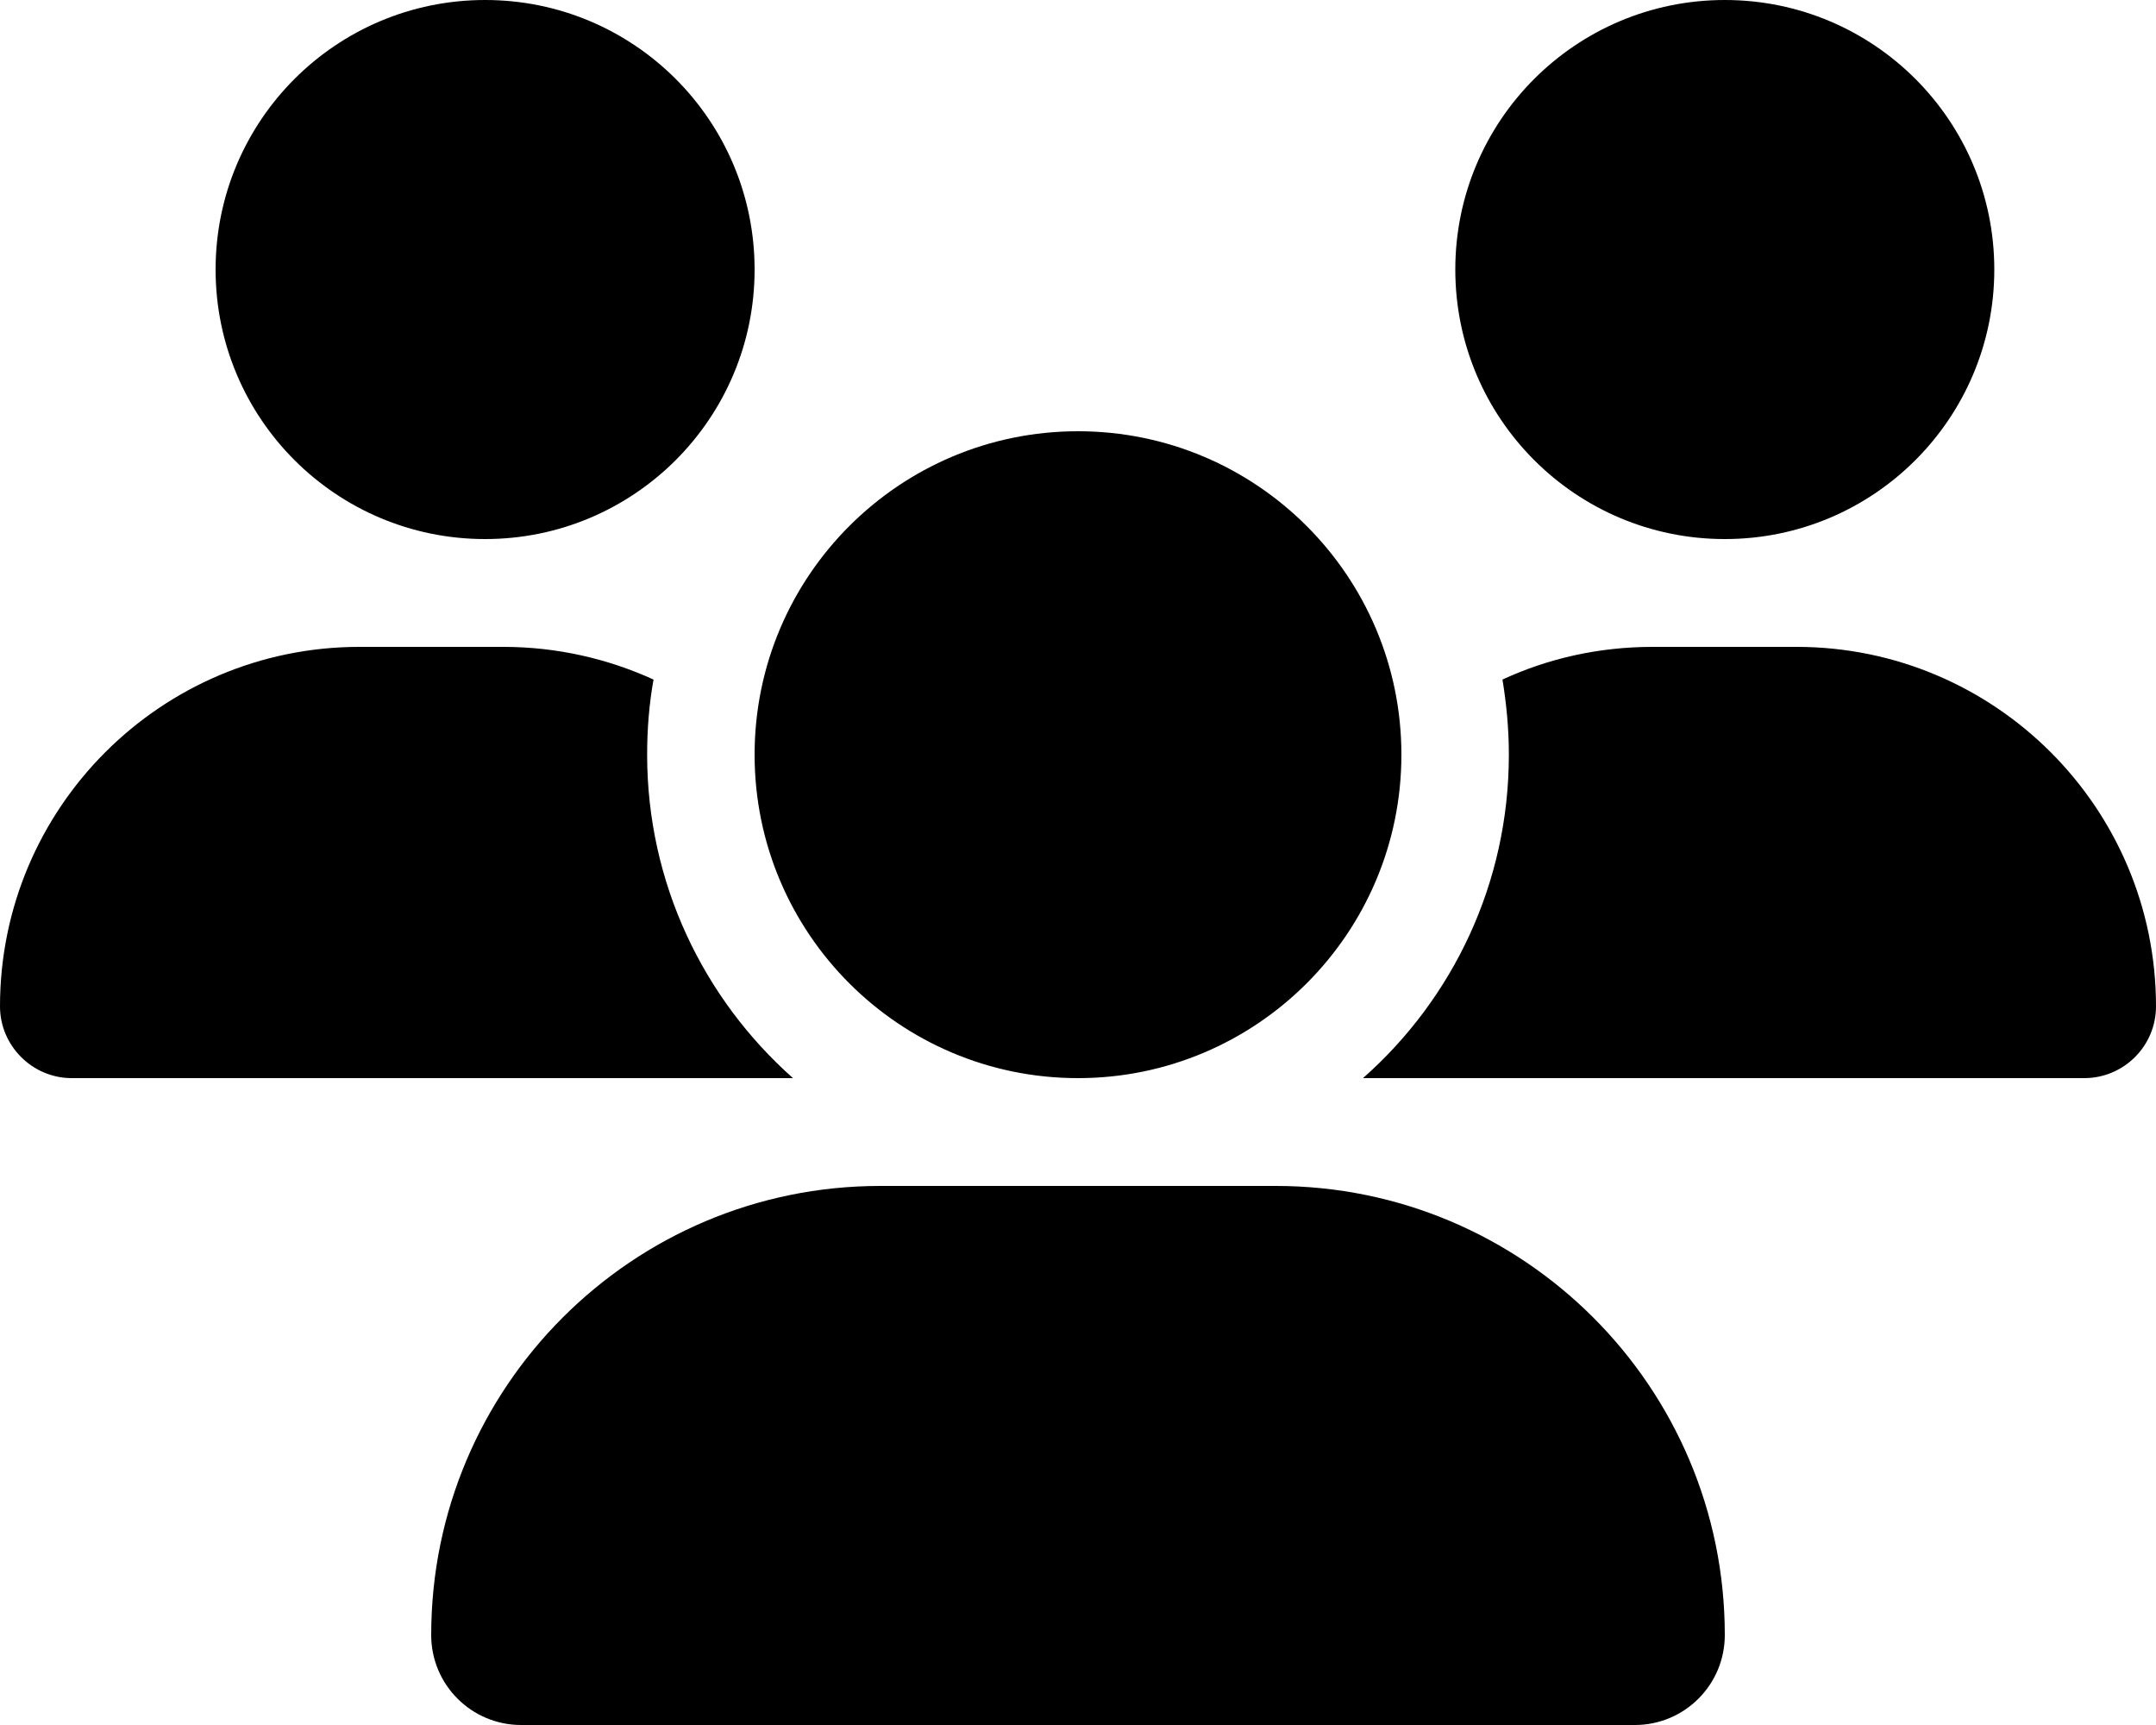
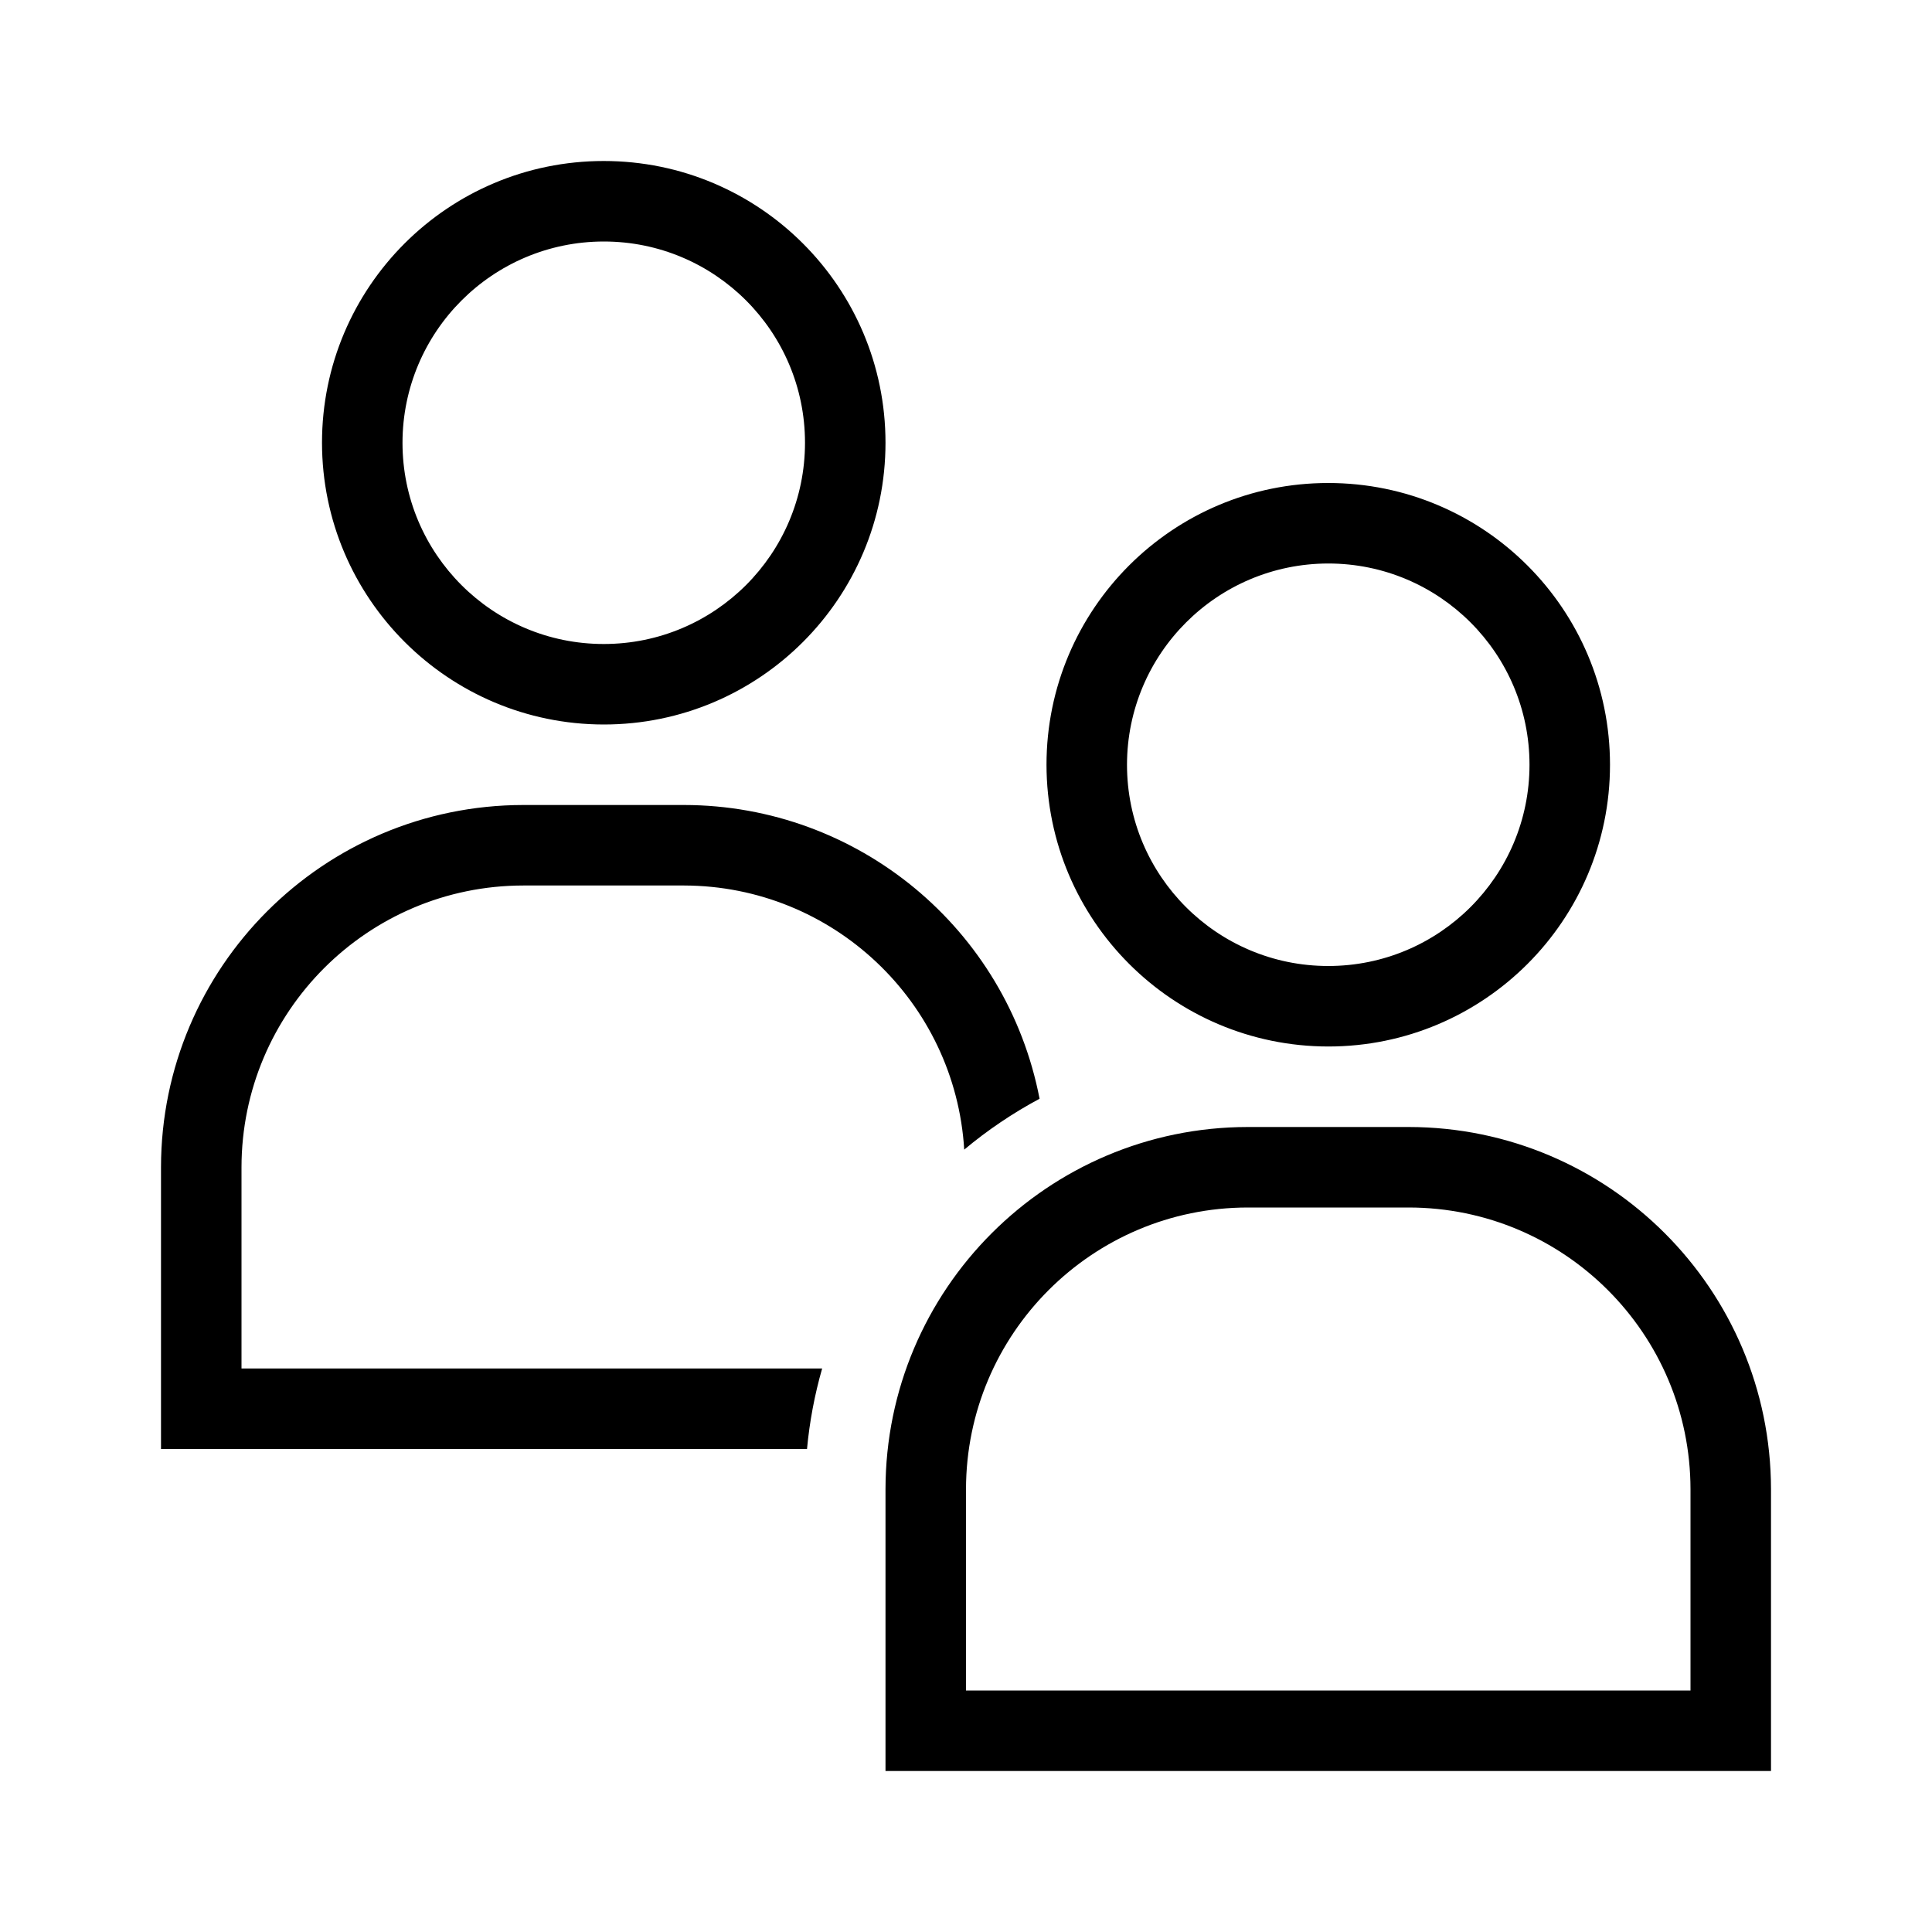
- <svg xmlns="http://www.w3.org/2000/svg" viewBox="0 0 640 512">
-   <path d="M144 160c-44.2 0-80-35.8-80-80S99.8 0 144 0s80 35.8 80 80s-35.8 80-80 80zm368 0c-44.2 0-80-35.8-80-80s35.8-80 80-80s80 35.8 80 80s-35.8 80-80 80zM0 298.7C0 239.8 47.8 192 106.7 192h42.7c15.9 0 31 3.5 44.6 9.7c-1.3 7.2-1.9 14.7-1.9 22.3c0 38.2 16.8 72.5 43.3 96c-.2 0-.4 0-.7 0H21.3C9.6 320 0 310.4 0 298.7zM405.3 320c-.2 0-.4 0-.7 0c26.6-23.5 43.3-57.8 43.3-96c0-7.6-.7-15-1.9-22.3c13.6-6.3 28.7-9.7 44.6-9.7h42.7C592.2 192 640 239.8 640 298.7c0 11.8-9.6 21.3-21.3 21.3H405.3zM416 224c0 53-43 96-96 96s-96-43-96-96s43-96 96-96s96 43 96 96zM128 485.3C128 411.7 187.7 352 261.3 352H378.7C452.3 352 512 411.7 512 485.3c0 14.7-11.9 26.7-26.7 26.7H154.7c-14.7 0-26.7-11.9-26.7-26.7z" />
+ <svg xmlns="http://www.w3.org/2000/svg" width="800px" height="800px" viewBox="0 0 24 24">
+   <path d="M7.5 9A3.5 3.5 0 1 0 4 5.5 3.504 3.504 0 0 0 7.5 9zm0-6A2.5 2.5 0 1 1 5 5.5 2.503 2.503 0 0 1 7.5 3zm2.713 14a5.456 5.456 0 0 0-.188 1H2v-3.5A4.505 4.505 0 0 1 6.5 10h2a4.503 4.503 0 0 1 4.414 3.649 5.518 5.518 0 0 0-.936.632A3.495 3.495 0 0 0 8.5 11h-2A3.504 3.504 0 0 0 3 14.5V17zm6.287-4A3.5 3.5 0 1 0 13 9.5a3.504 3.504 0 0 0 3.5 3.5zm0-6A2.5 2.5 0 1 1 14 9.5 2.503 2.503 0 0 1 16.5 7zM22 18.5a4.505 4.505 0 0 0-4.5-4.5h-2a4.505 4.505 0 0 0-4.5 4.5V22h11zM21 21h-9v-2.5a3.504 3.504 0 0 1 3.5-3.5h2a3.504 3.504 0 0 1 3.5 3.5z" />
+   <path fill="none" d="M0 0h24v24H0z" />
</svg>
